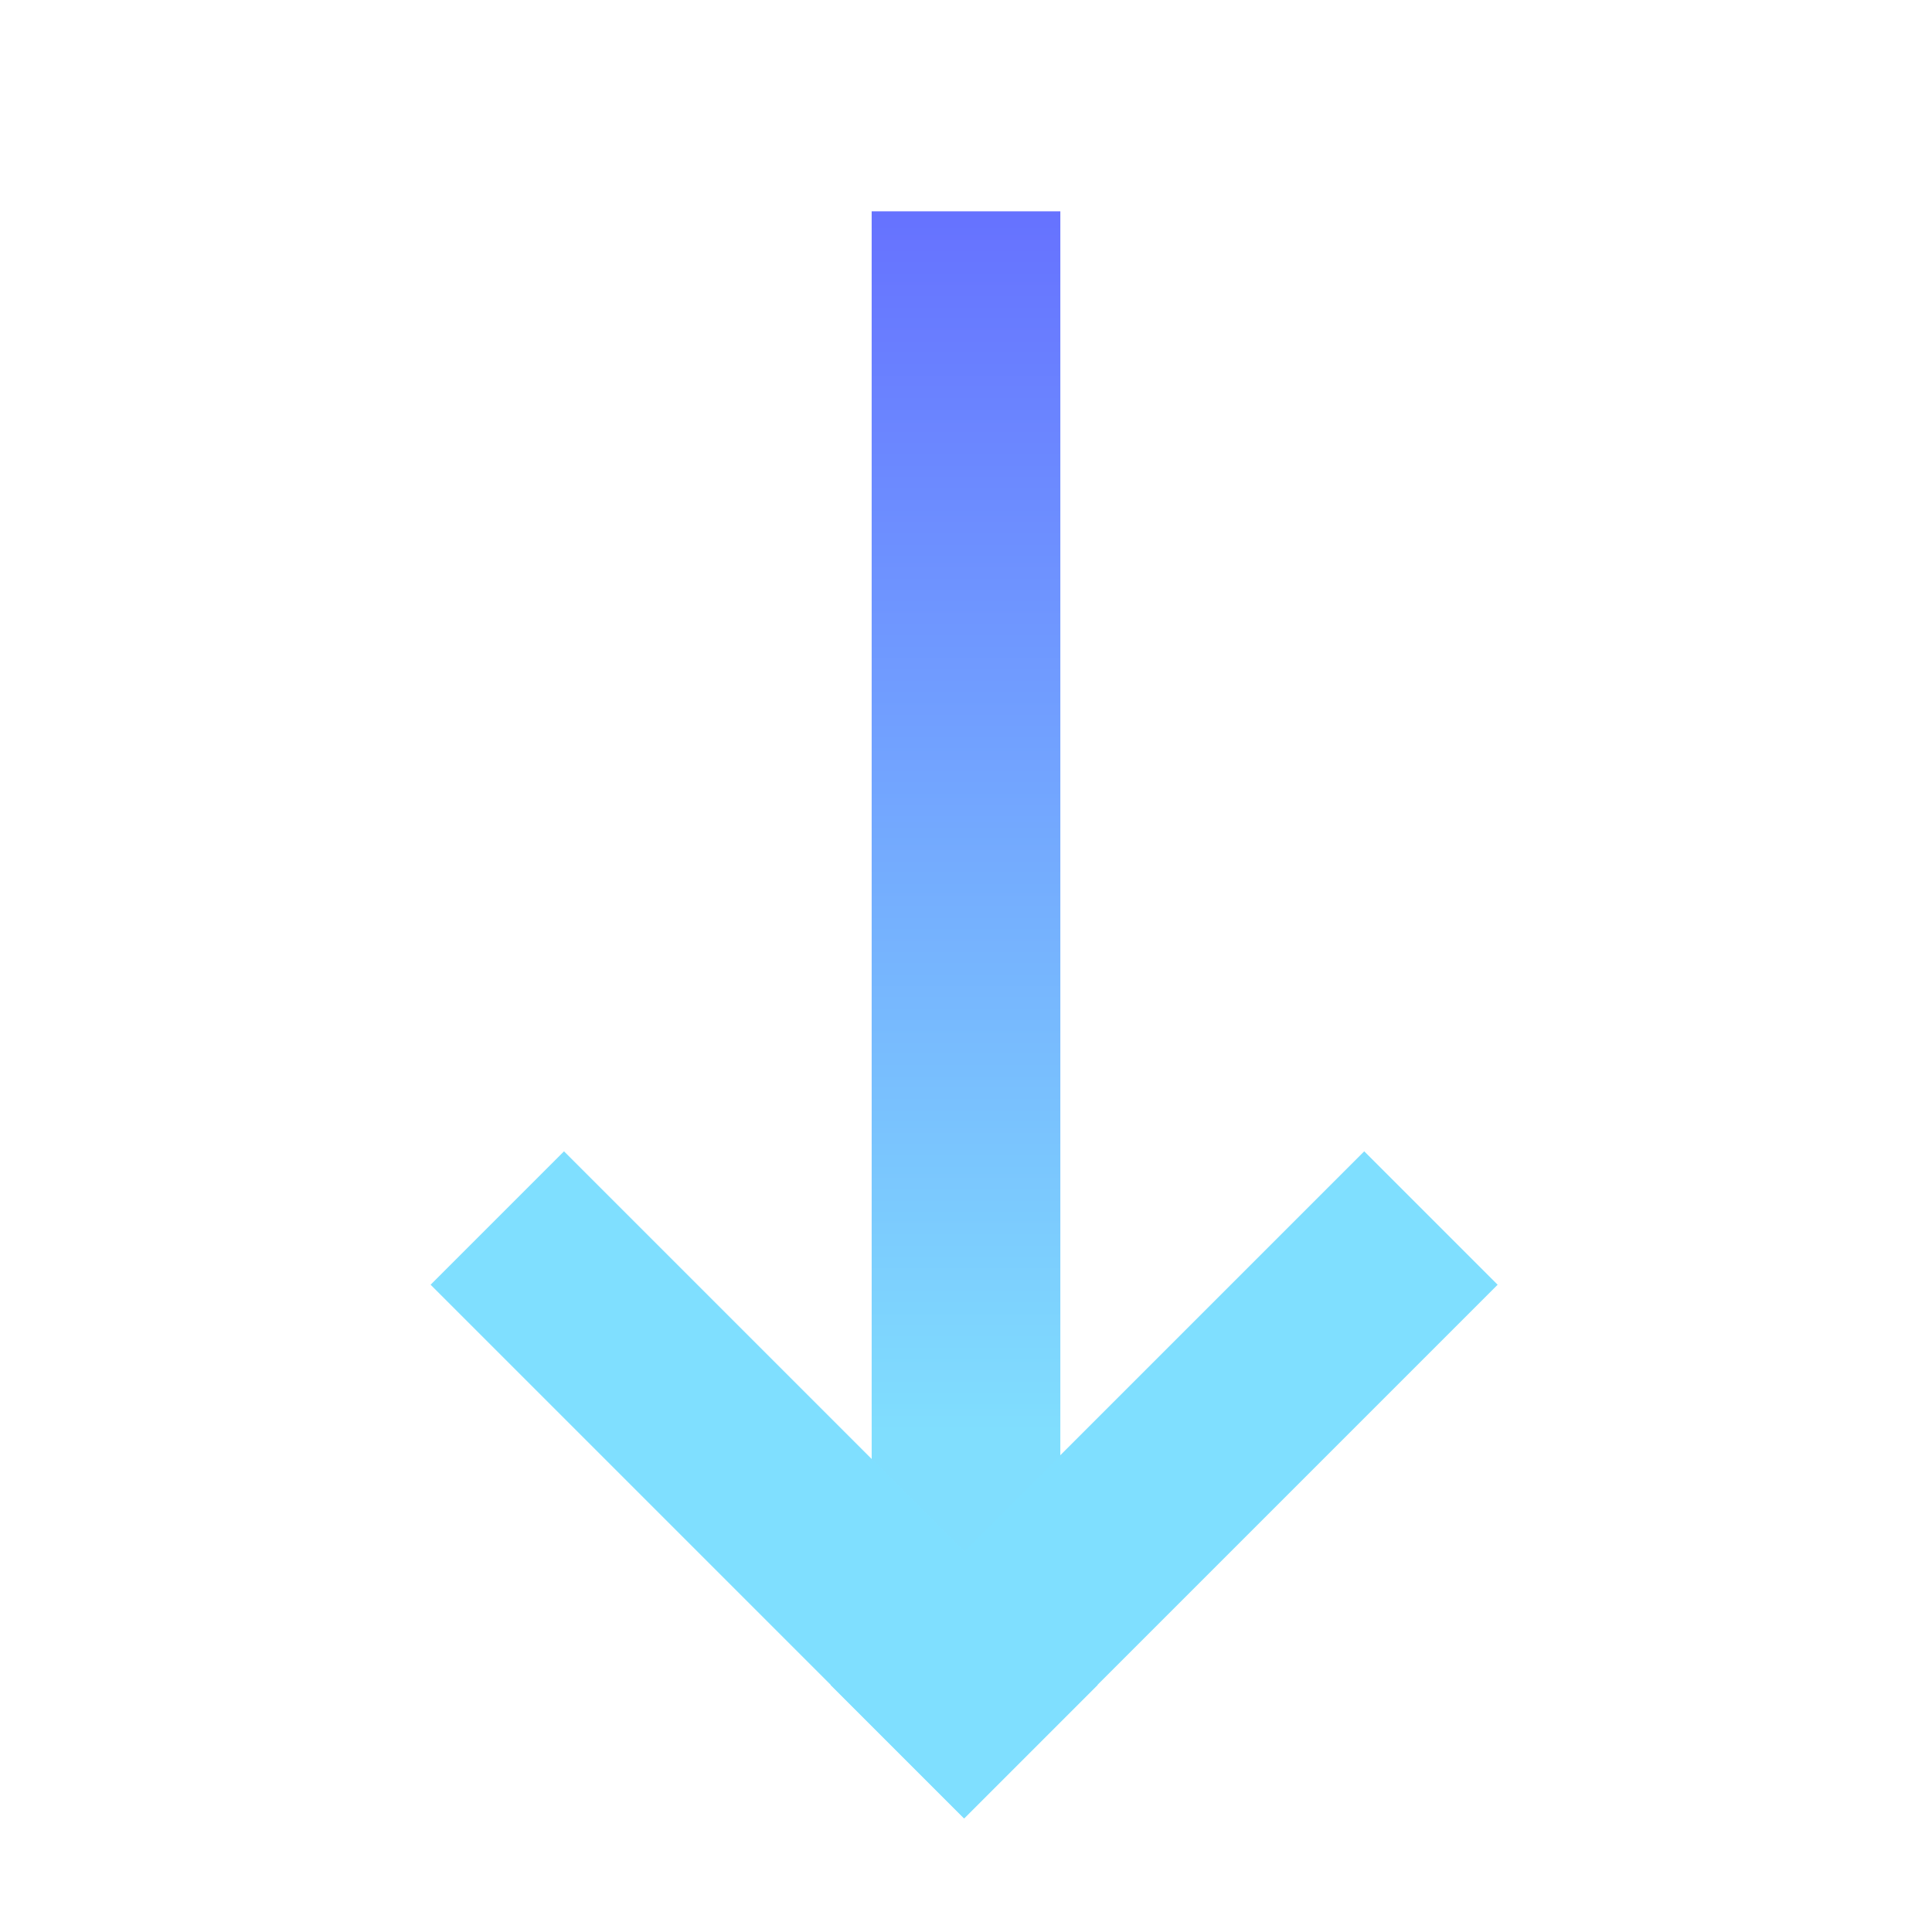
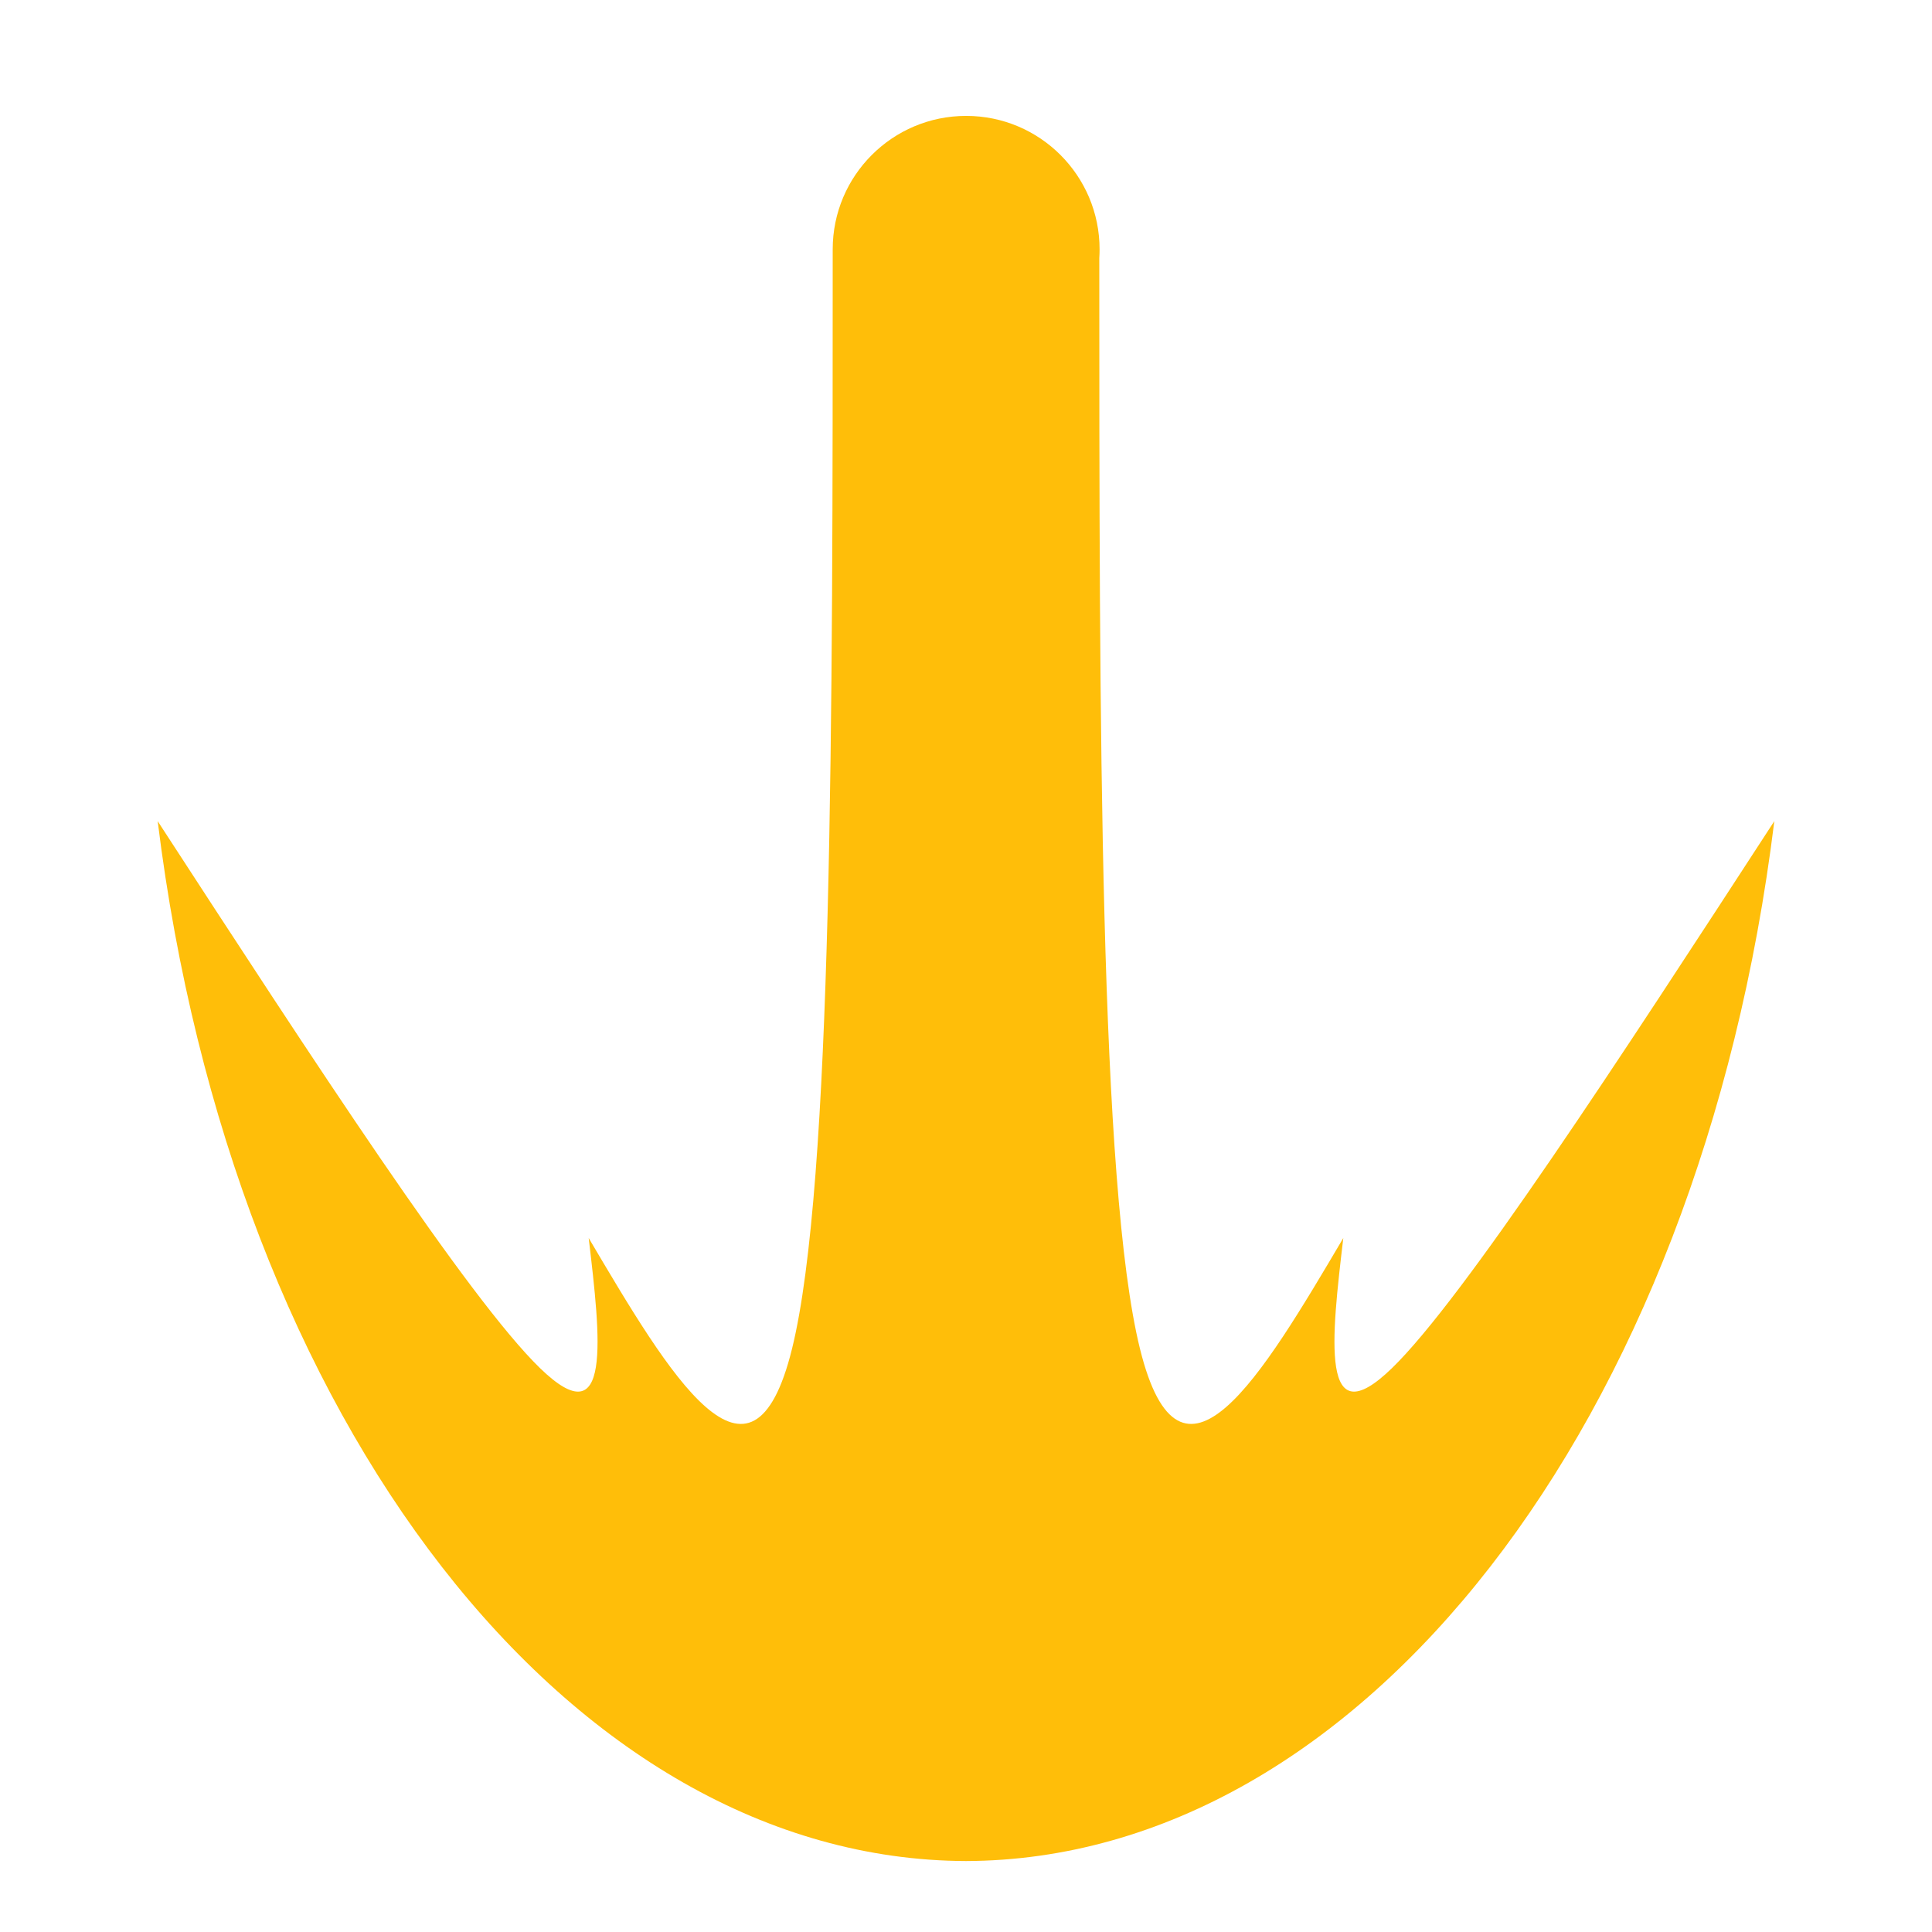
- <svg xmlns="http://www.w3.org/2000/svg" viewBox="0 0 1024 1024" width="1024" height="1024">
-   <defs>
+ <svg xmlns="http://www.w3.org/2000/svg" viewBox="0 0 1024 1024" width="1024" height="1024" version="1.1" id="svg7">
+   <defs id="defs2">
    <linearGradient id="189871418809372729" x1="512" y1="112" x2="512" y2="912" gradientTransform="matrix(0.01,0,0,0.00125,-4.62,-0.14)">
-       <stop stop-color="#6672ff" />
-       <stop offset="0.809" stop-color="#80defe" />
+       <stop stop-color="#6672ff" id="stop1" />
+       <stop offset="0.809" stop-color="#80defe" id="stop2" />
    </linearGradient>
  </defs>
-   <g transform="matrix(1,0,0,1,0,0)">
-     <g>
-       <g>
-         <path d="M0,0 L1024,0 L1024,1024 L0,1024 L0,0 Z" fill="#fffefe" fill-opacity="0" />
-       </g>
-       <g>
-         <path d="M562,112 L562,912 L462,912 L462,112 L562,112 Z" fill="url('#189871418809372729')" />
-       </g>
-       <g>
-         <path d="M228.223,680.934 L298.934,610.223 L581.777,893.066 L511.066,963.777 L228.223,680.934 Z" fill="#7fdfff" />
-       </g>
-       <g>
-         <path d="M723.066,610.223 L793.777,680.934 L510.934,963.777 L440.223,893.066 L723.066,610.223 Z" fill="#7fdfff" />
-       </g>
-     </g>
+   <g id="layer2">
+     <path d="m 512.076,61.43 a 70.726,70.726 0 0 0 -70.725,70.727 c 0,247.688 -9.2e-4,495.377 -21.557,582.713 -21.556,87.336 -64.665,14.322 -107.775,-58.693 6.262,53.067 12.524,106.135 -25.744,69.016 C 248.194,688.254 165.965,561.903 83.574,435.225 A 437.195,679.065 0 0 0 512,986.391 437.195,679.065 0 0 0 940.426,435.225 c -82.391,126.678 -164.62,253.029 -202.701,289.967 -38.268,37.119 -32.006,-15.949 -25.744,-69.016 C 668.87,729.191 625.761,802.205 604.205,714.869 582.784,628.079 582.649,382.931 582.648,136.795 a 70.726,70.726 0 0 0 0.152,-4.639 70.726,70.726 0 0 0 -70.725,-70.727 z" style="fill:#ffbe09;fill-opacity:1;stroke-width:0;stroke-linecap:round;paint-order:markers stroke fill" id="path10" />
  </g>
</svg>
